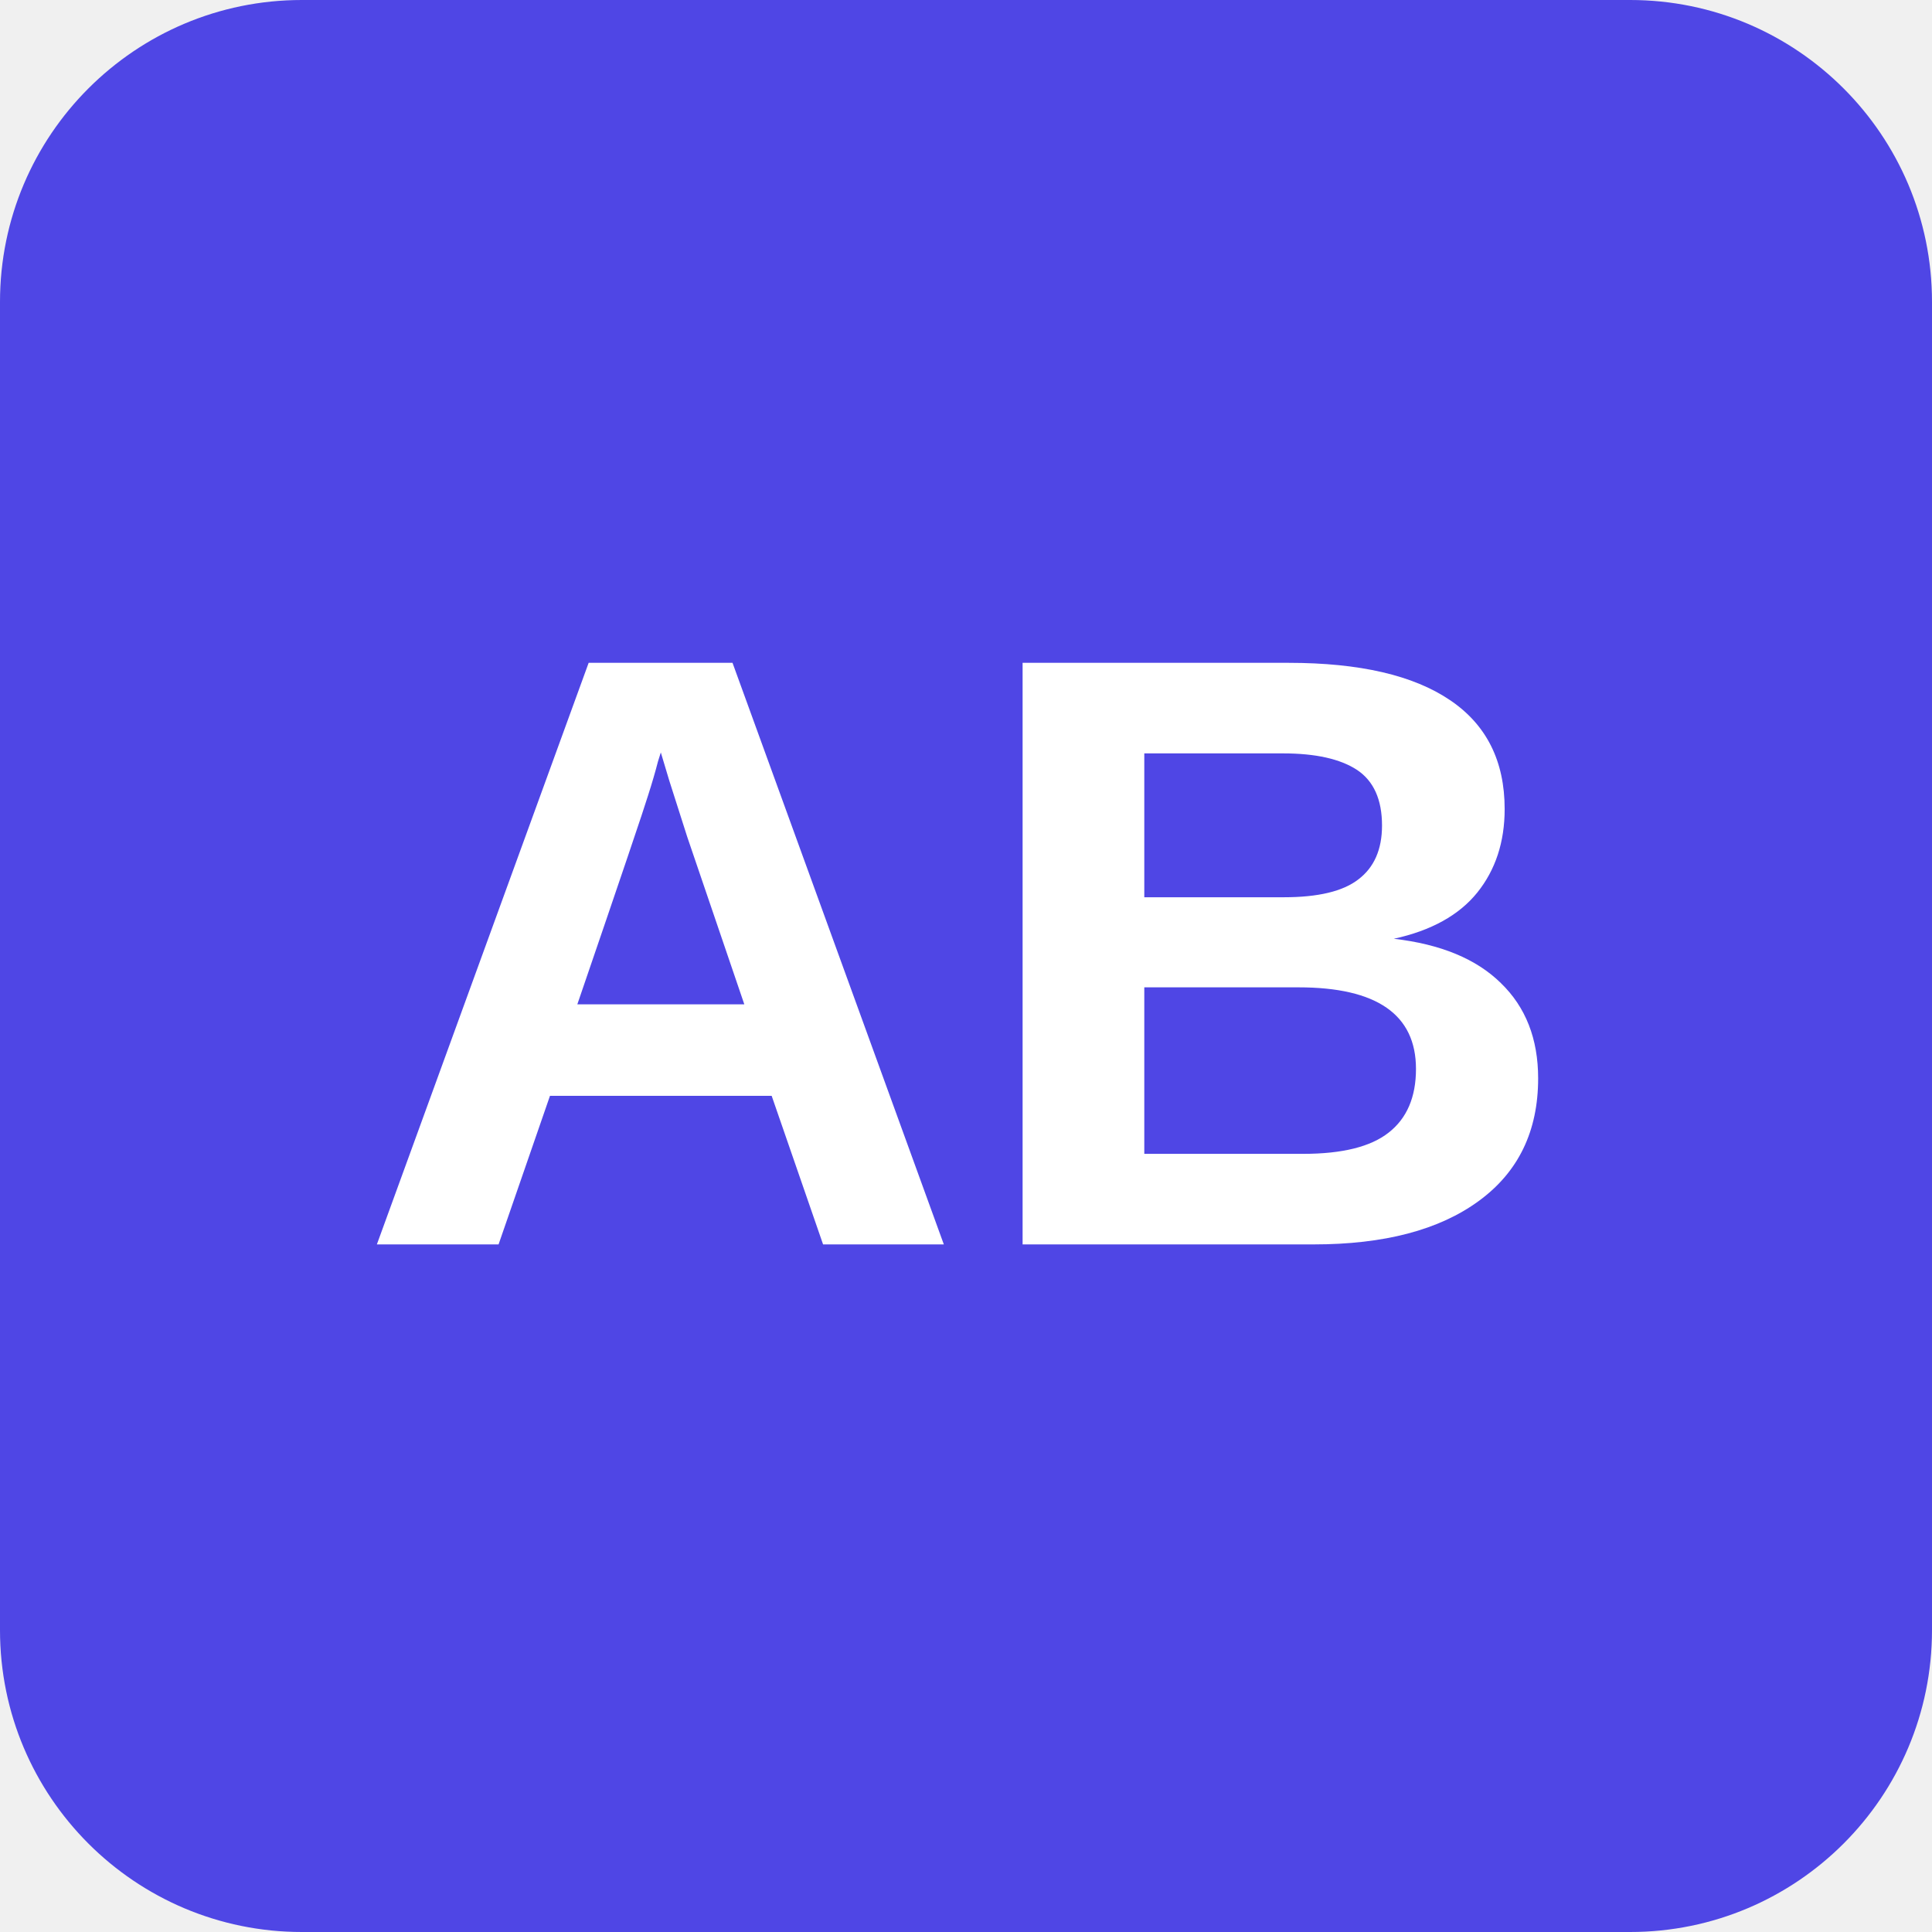
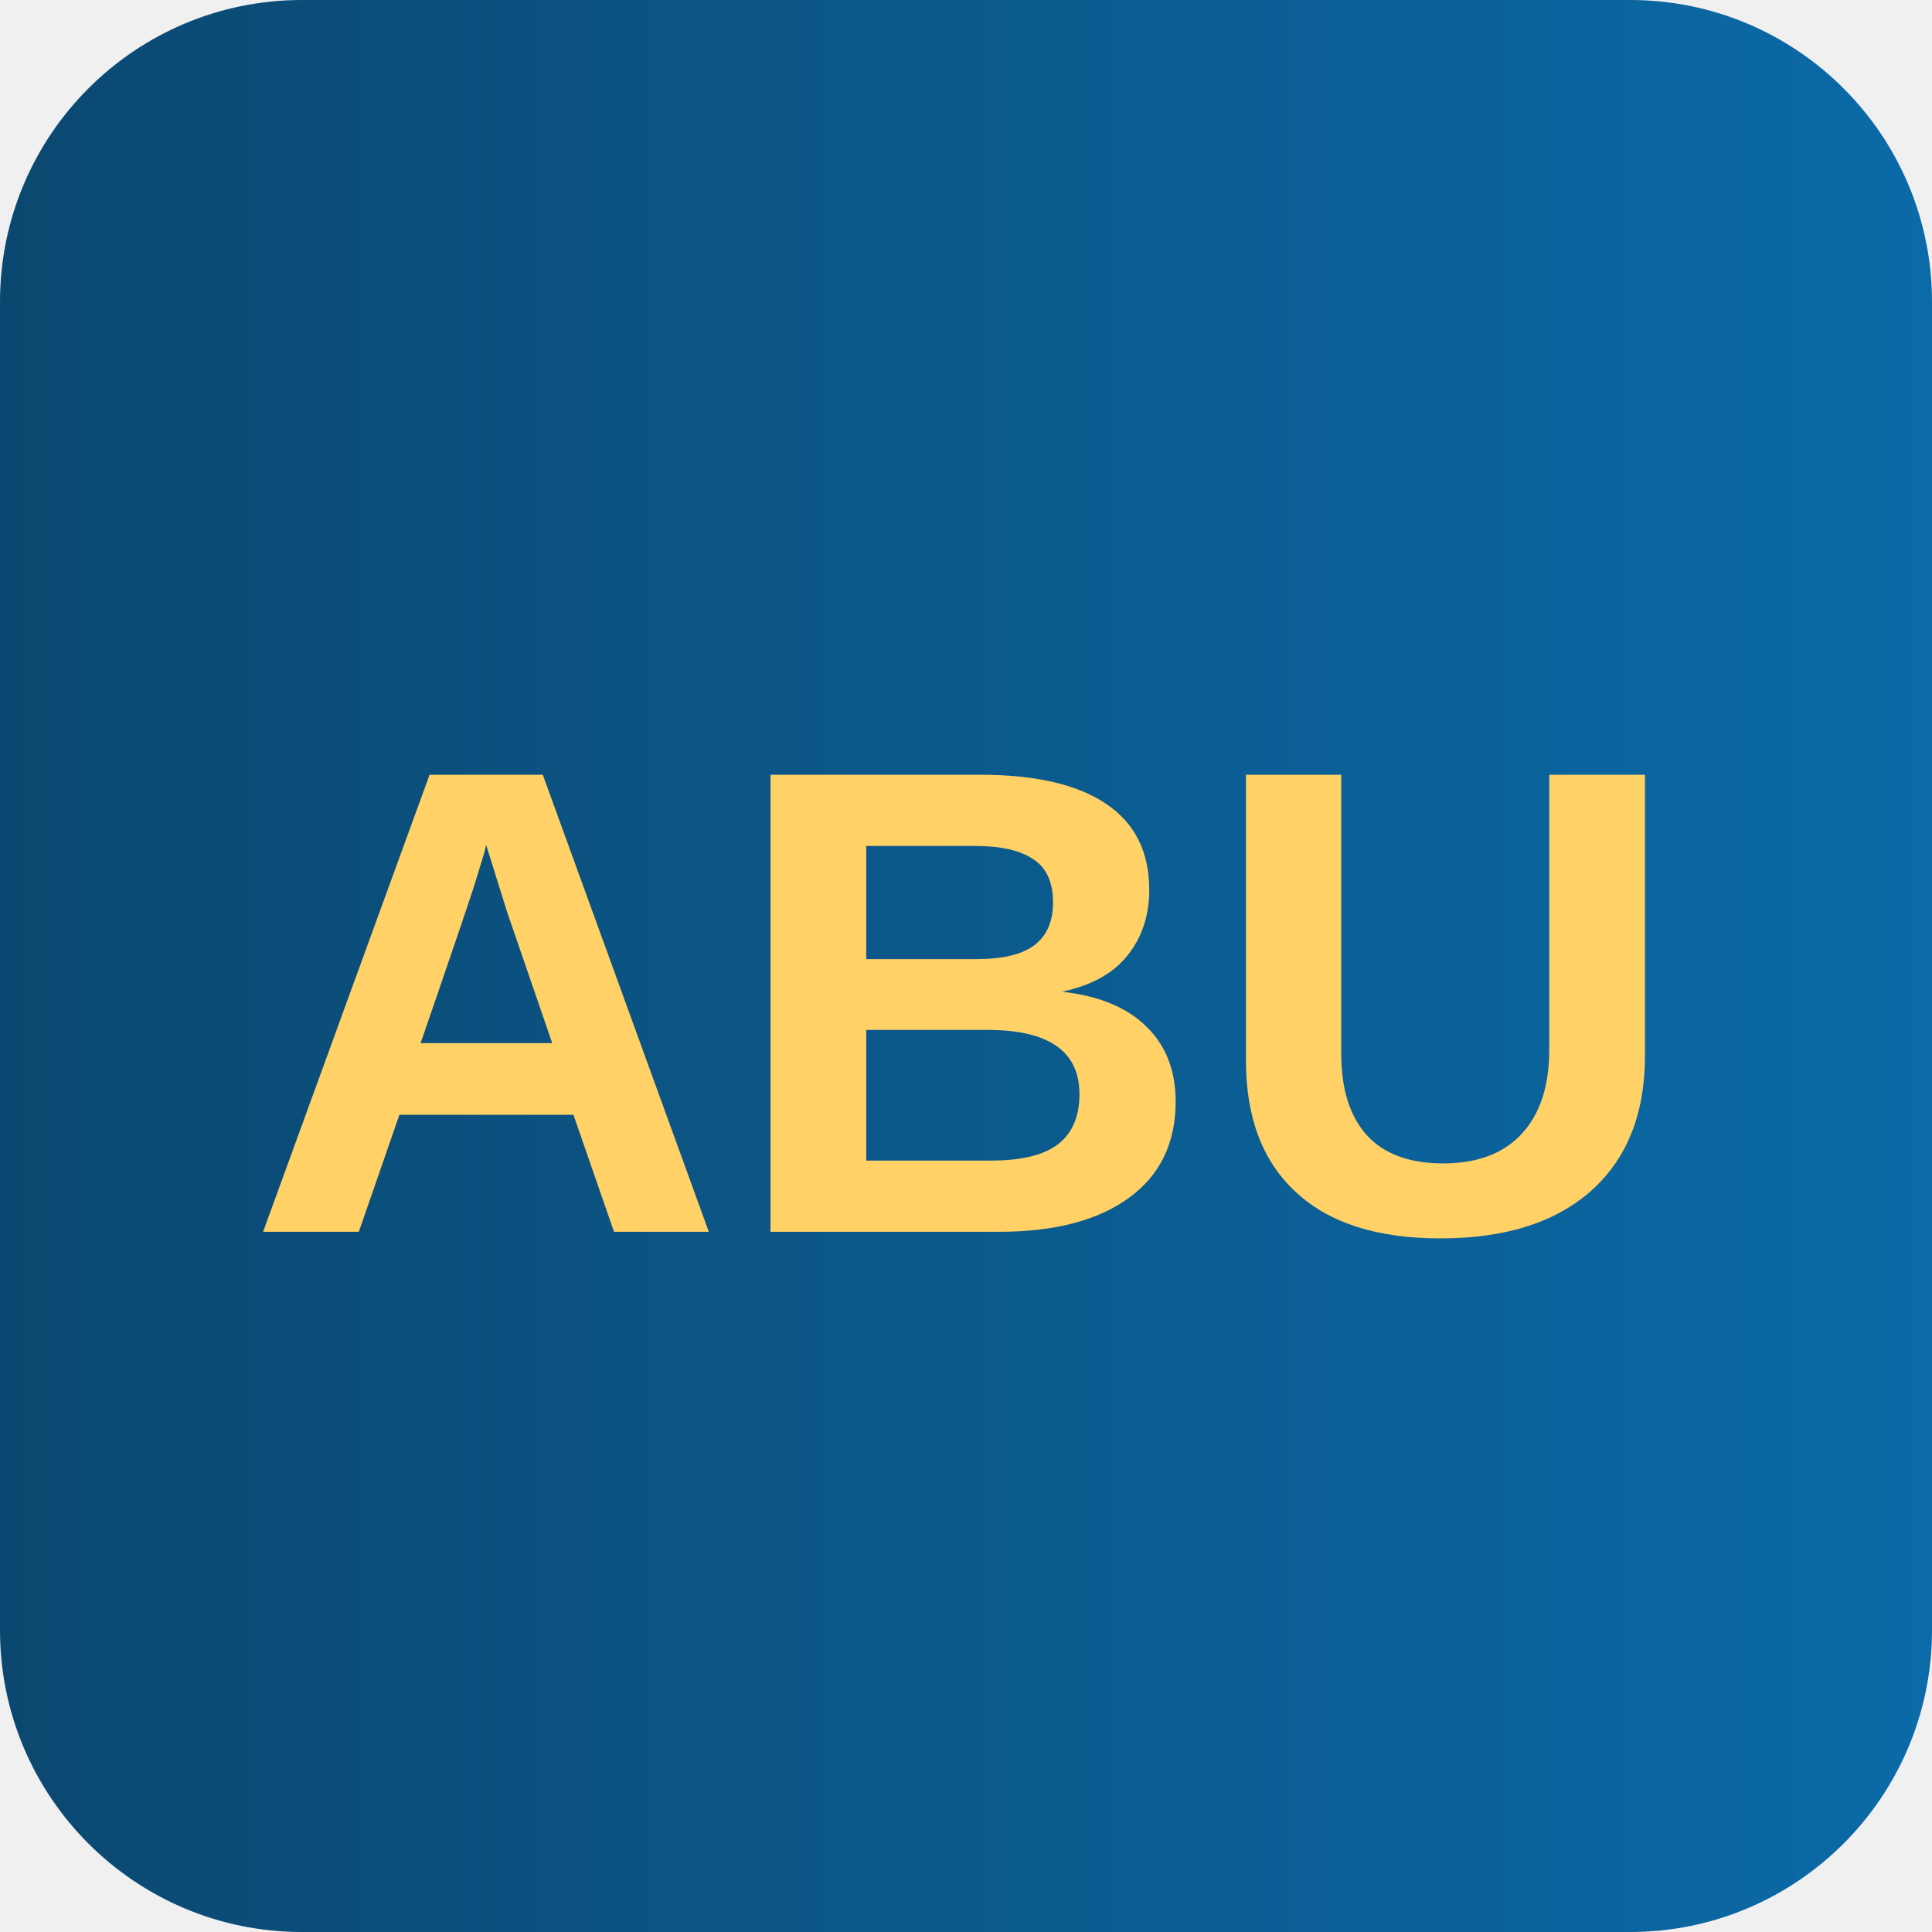
- <svg xmlns="http://www.w3.org/2000/svg" viewBox="0 0 64 64">
-   <rect width="64" height="64" rx="10" fill="#4f46e5" />
-   <text x="50%" y="52%" dominant-baseline="middle" text-anchor="middle" fill="#fff" font-family="Arial, Helvetica, sans-serif" font-weight="700" font-size="28">AB</text>
+ <svg xmlns="http://www.w3.org/2000/svg" viewBox="0 0 64 64" role="img" aria-label="ABU favicon">
+   <defs>
+     <linearGradient id="fg" x1="0" x2="1">
+       <stop offset="0" stop-color="#0b4870" />
+       <stop offset="1" stop-color="#0b6aa8" />
+     </linearGradient>
+   </defs>
+   <rect width="64" height="64" rx="10" fill="url(#fg)" />
+   <text x="50%" y="54%" dominant-baseline="middle" text-anchor="middle" fill="#FFD166" font-family="'Segoe UI', Arial" font-weight="700" font-size="22">ABU</text>
</svg>
